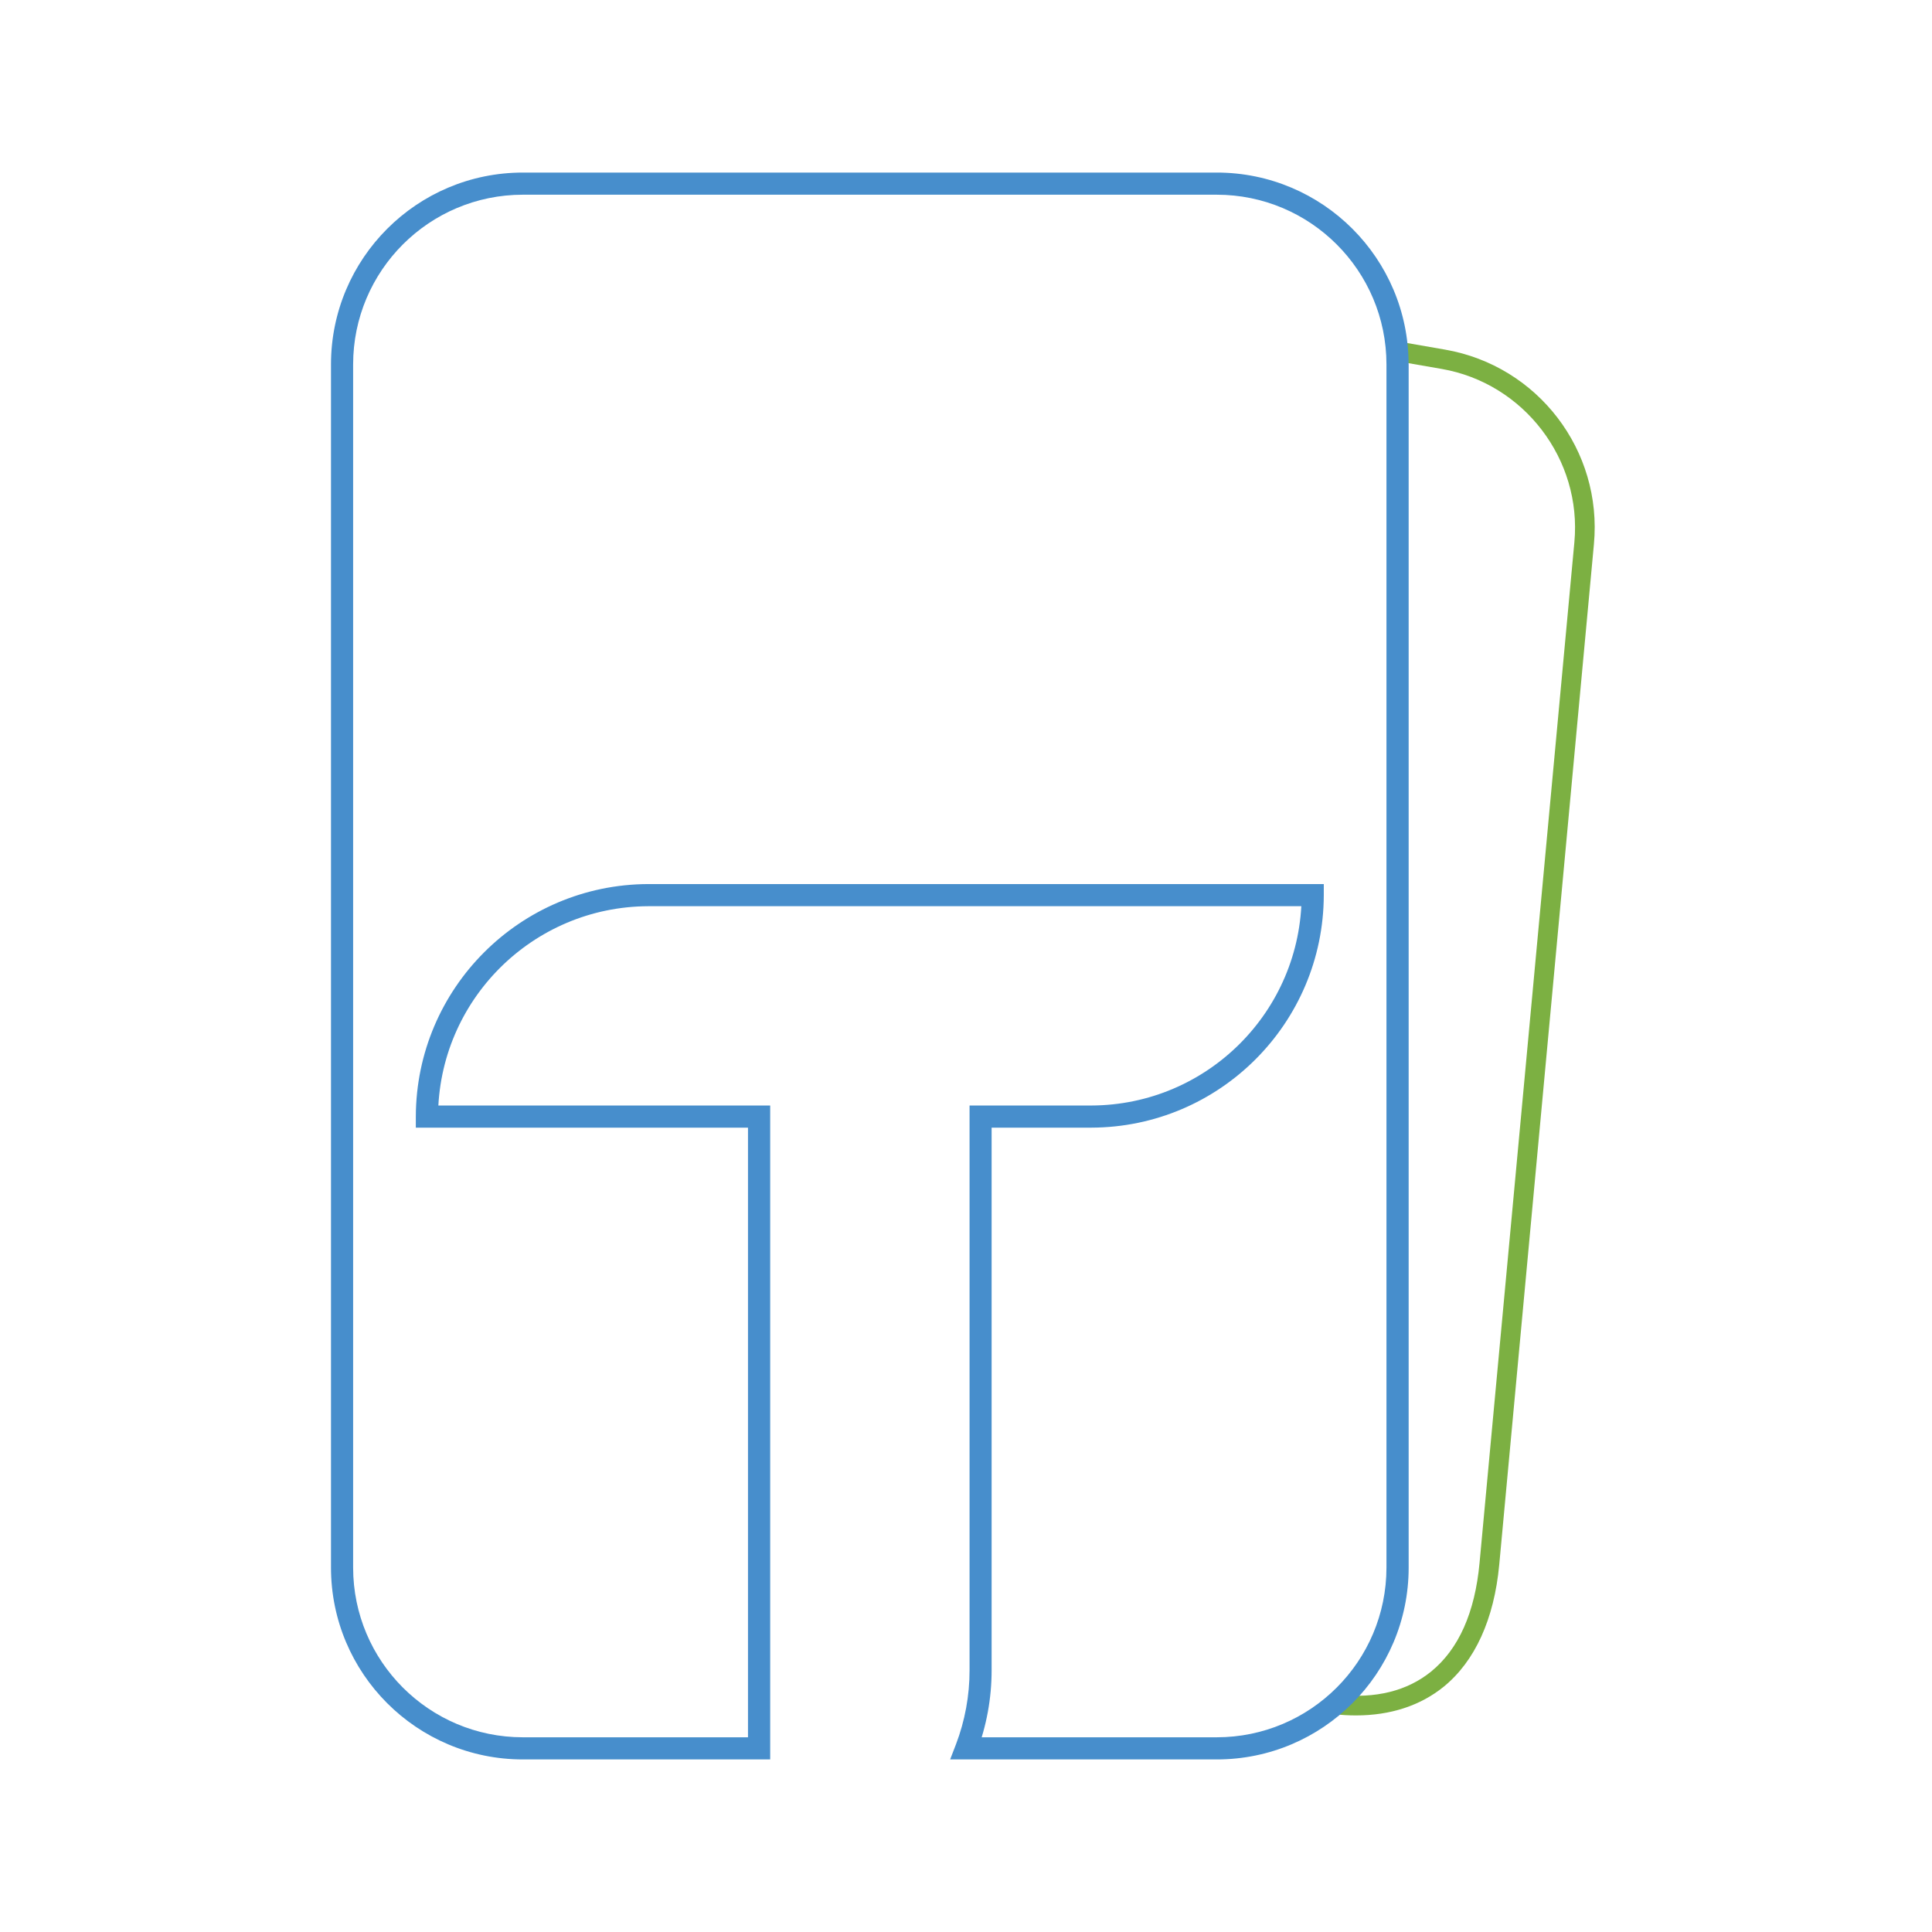
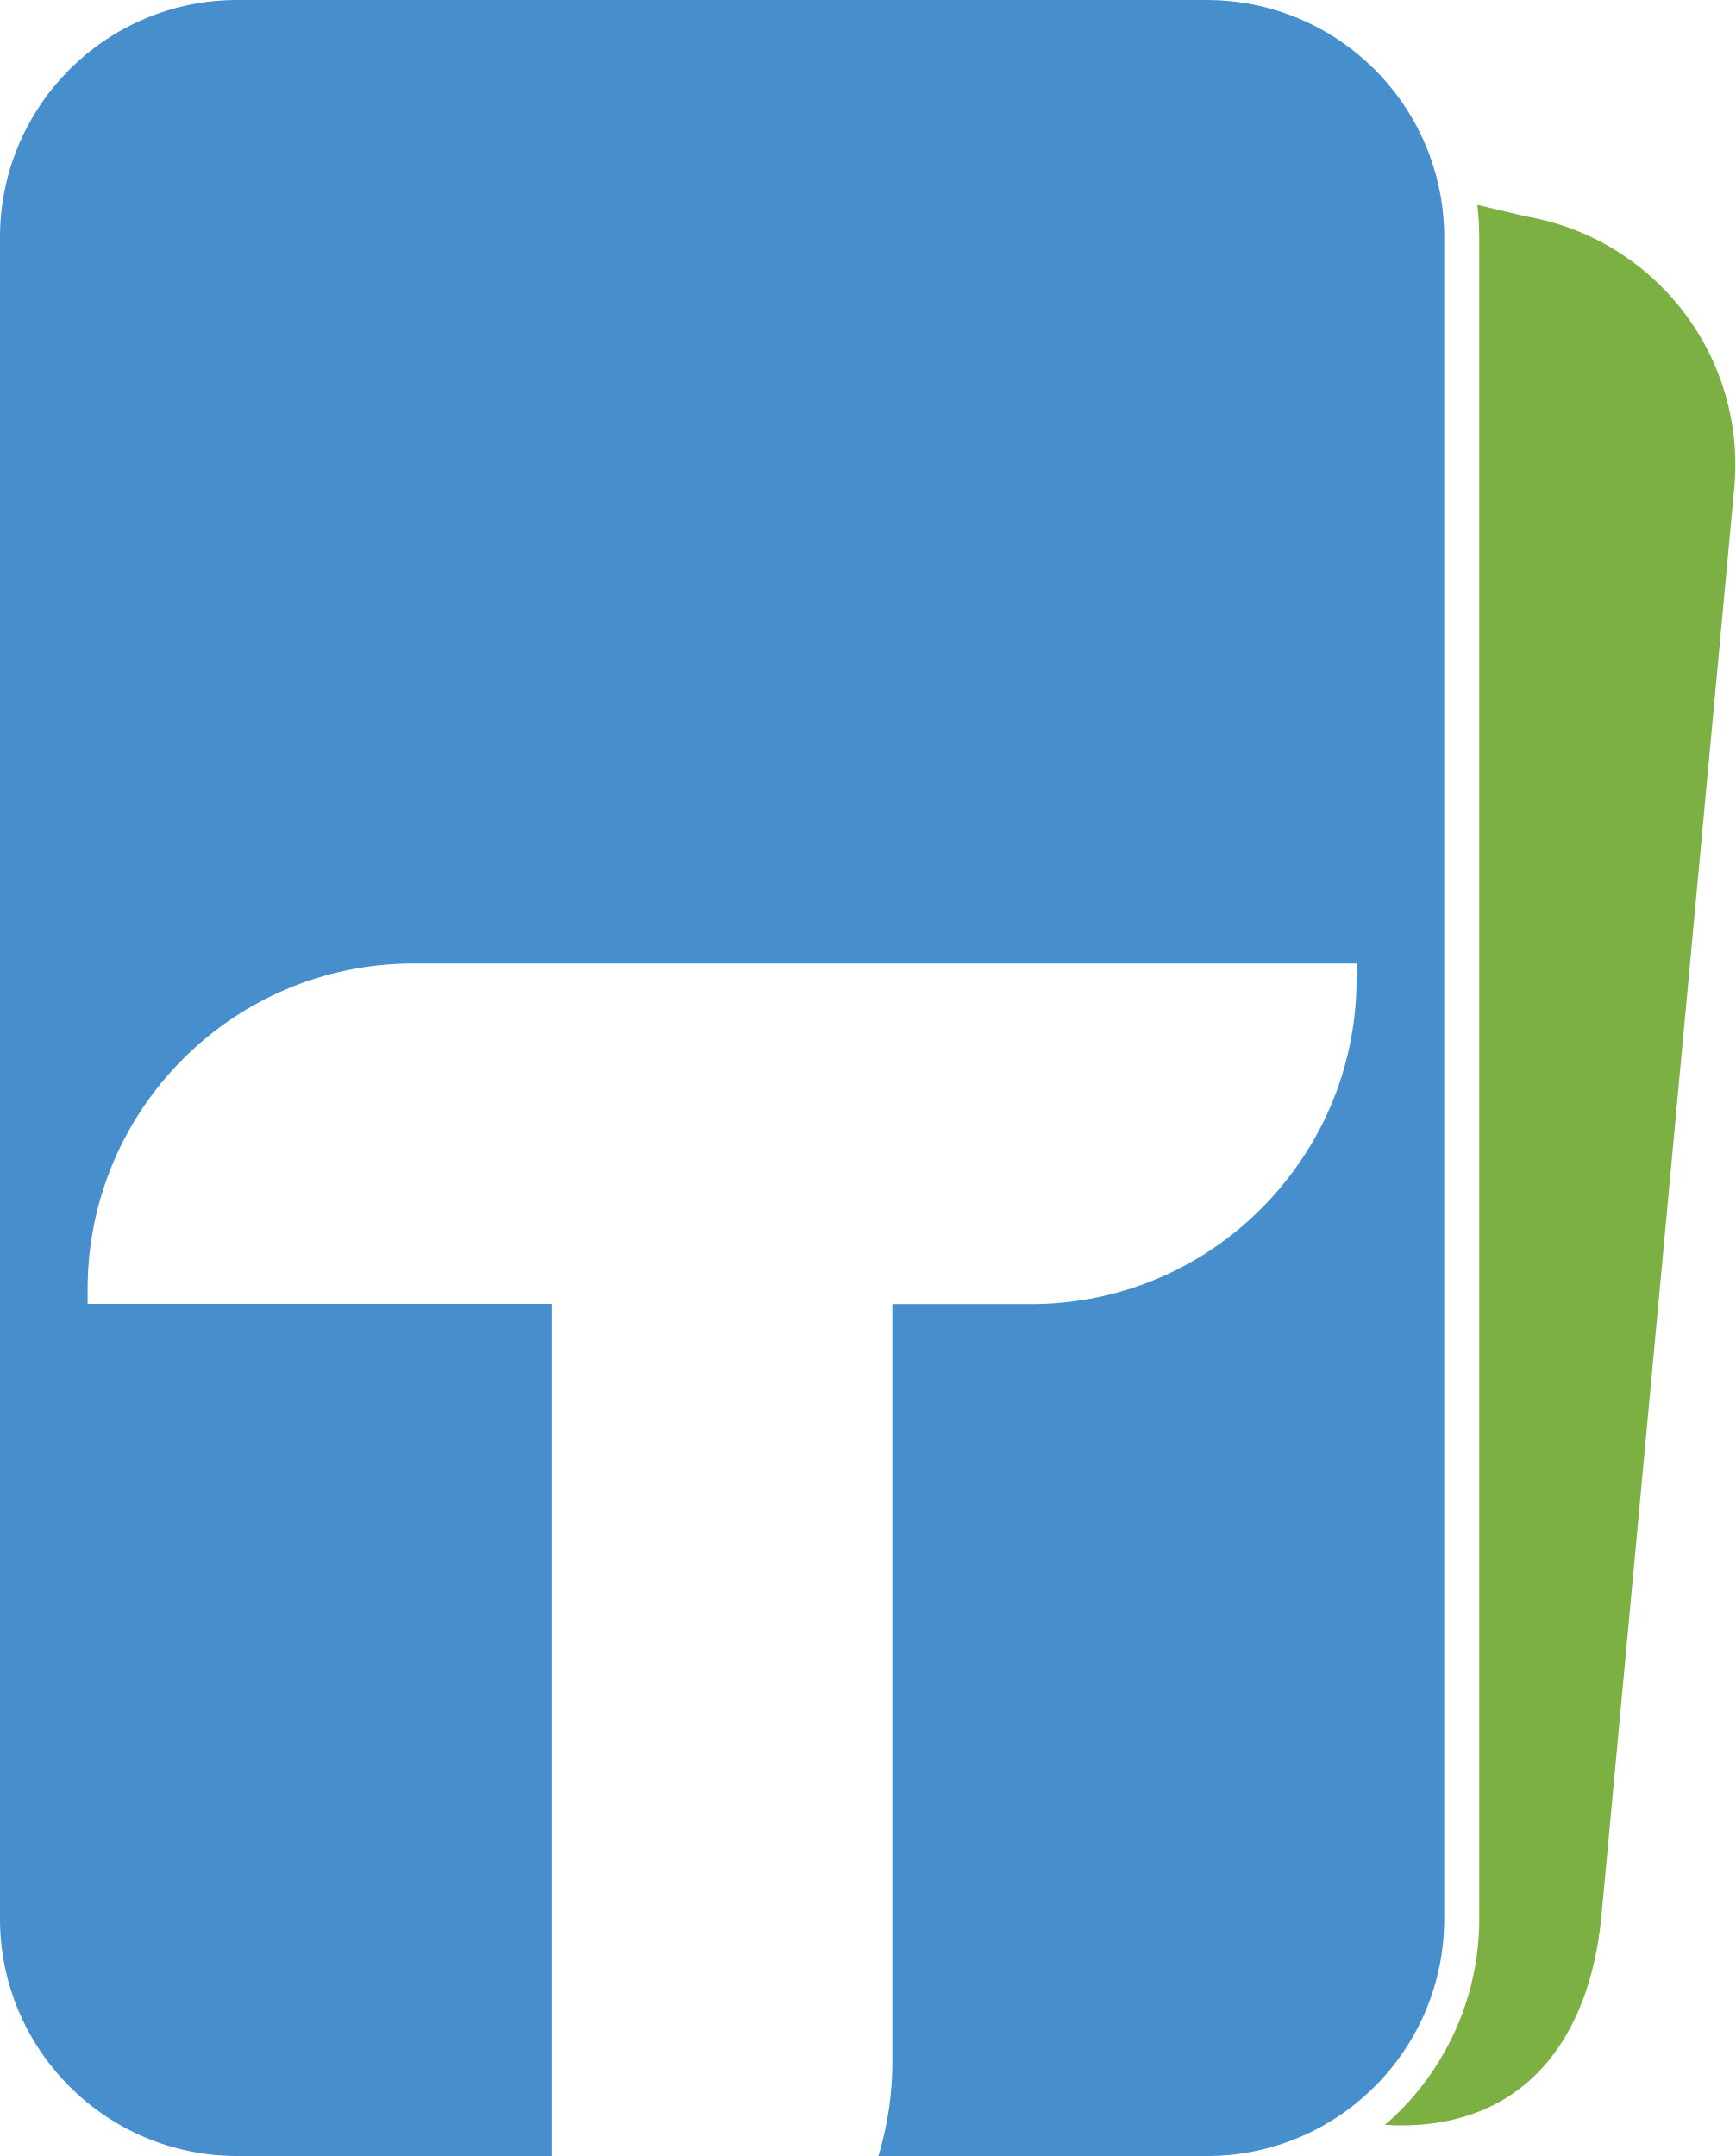
- <svg xmlns="http://www.w3.org/2000/svg" id="Layer_1" data-name="Layer 1" height="1000" width="1000" viewBox="0 0 1000 1000">
+ <svg xmlns="http://www.w3.org/2000/svg" viewBox="0 0 337.71 419.58">
  <defs>
    <style>.cls-1{fill:#7cb042;}.cls-2{fill:#478ecc;}</style>
  </defs>
-   <path class="cls-1" d="M701.87,887.9a98,98,0,0,1-11.34-.65l-.67-.07-2.73-1.08,3.73-9.48,1.47.58c19.73,2.1,36-1.94,48.41-12,14.24-11.59,22.68-30.5,25.07-56.21l49.08-528.3c4-42.93-26.15-82.33-68.62-89.72l-27.91-4.85,1.75-10,27.9,4.85a93.42,93.42,0,0,1,77,100.69L776,809.91c-2.62,28.13-12.57,50-28.79,63.17C735.14,882.86,719.63,887.9,701.87,887.9Z" />
-   <path class="cls-2" d="M723.36,188.64h-5.73V811.35a87.88,87.88,0,0,1-87.87,87.87H500.1V905l5.36,2a119.09,119.09,0,0,0,7.8-42.48V583.67h51.58A120.69,120.69,0,0,0,685.19,463.32v-5.73H335.58A120.68,120.68,0,0,0,215.23,577.94v5.73H387.16V899.22H270.65a87.88,87.88,0,0,1-87.87-87.87V188.64a87.88,87.88,0,0,1,87.87-87.86H629.76a87.88,87.88,0,0,1,87.87,87.86h11.46a99.32,99.32,0,0,0-99.33-99.32H270.65a99.34,99.34,0,0,0-99.33,99.32V811.35a99.34,99.34,0,0,0,99.33,99.33h128V572.21H221v5.73h5.73A109.22,109.22,0,0,1,335.58,469.05H679.46v-5.73h-5.73A109.22,109.22,0,0,1,564.84,572.21h-63v292.3a107.46,107.46,0,0,1-7.05,38.4l-3,7.77h138a99.32,99.32,0,0,0,99.33-99.33V188.64Z" />
+   <g id="Layer_2">
+     <g id="Layer_1-2">
+       <path class="cls-1" d="M327.61,60.66A49,49,0,0,0,297,42.12l-9.5-2.25c.14,1.18.24,2.38.31,3.59v0c0,.9.07,1.8.07,2.71V373.41a52.92,52.92,0,0,1-15.53,37.49h0c-.53.53-1.07,1.05-1.61,1.55h0l0,0h0c-.41.37-.84.71-1.25,1.07,1.1.07,2.2.11,3.27.11,9.33,0,17.48-2.64,23.79-7.79,8.53-6.93,13.76-18.41,15.13-33.19L337.5,95A48.9,48.9,0,0,0,327.61,60.66Z" />
+       <path class="cls-2" d="M281.06,46.17c0-.79,0-1.58-.07-2.36a45.46,45.46,0,0,0-.62-5.64A46.22,46.22,0,0,0,234.88,0H46.18A46.19,46.19,0,0,0,0,46.17V373.41a46.19,46.19,0,0,0,46.18,46.17h61.21V253.76H17.05v-3A63.42,63.42,0,0,1,80.29,187.5H264v3a63.09,63.09,0,0,1-4.32,23c-.43,1.06-.88,2.13-1.35,3.18a63.93,63.93,0,0,1-12.91,18.55,63.06,63.06,0,0,1-44.66,18.57H173.66V401.34a62.61,62.61,0,0,1-2.72,18.24h63.94a45.94,45.94,0,0,0,31.24-12.18c.47-.43.95-.88,1.41-1.35a46,46,0,0,0,13.53-32.64Z" />
+     </g>
+   </g>
</svg>
